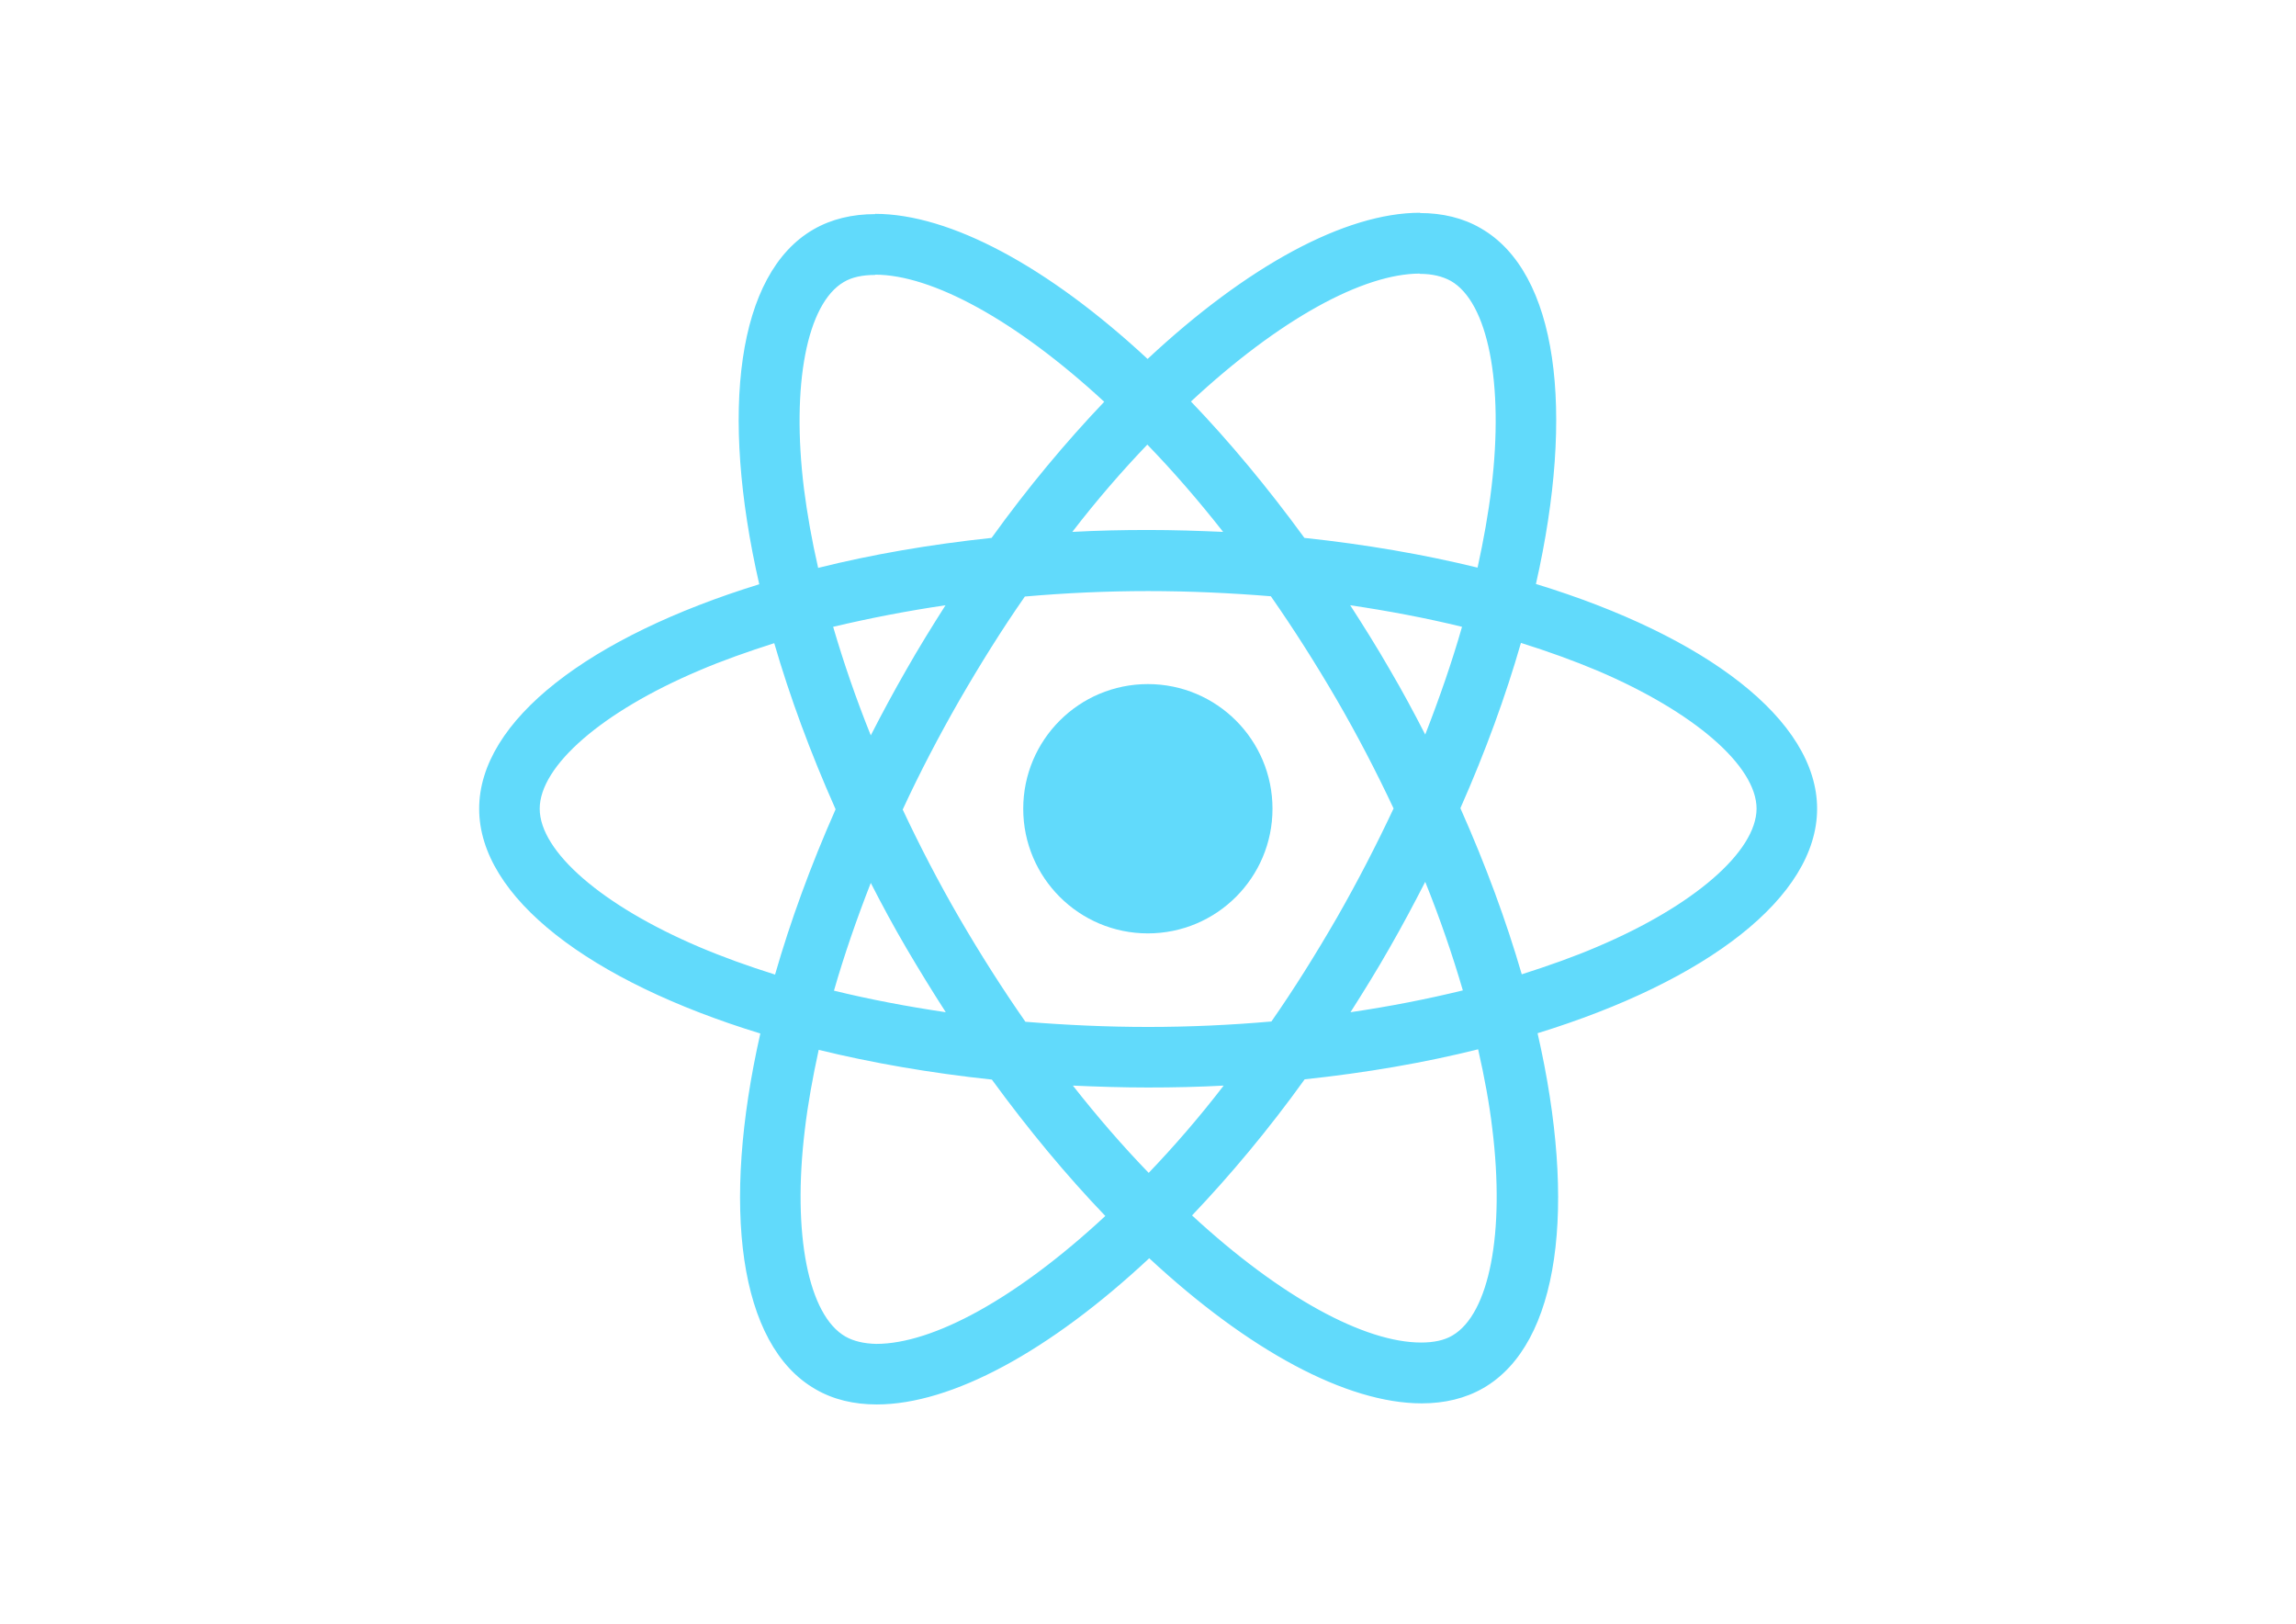
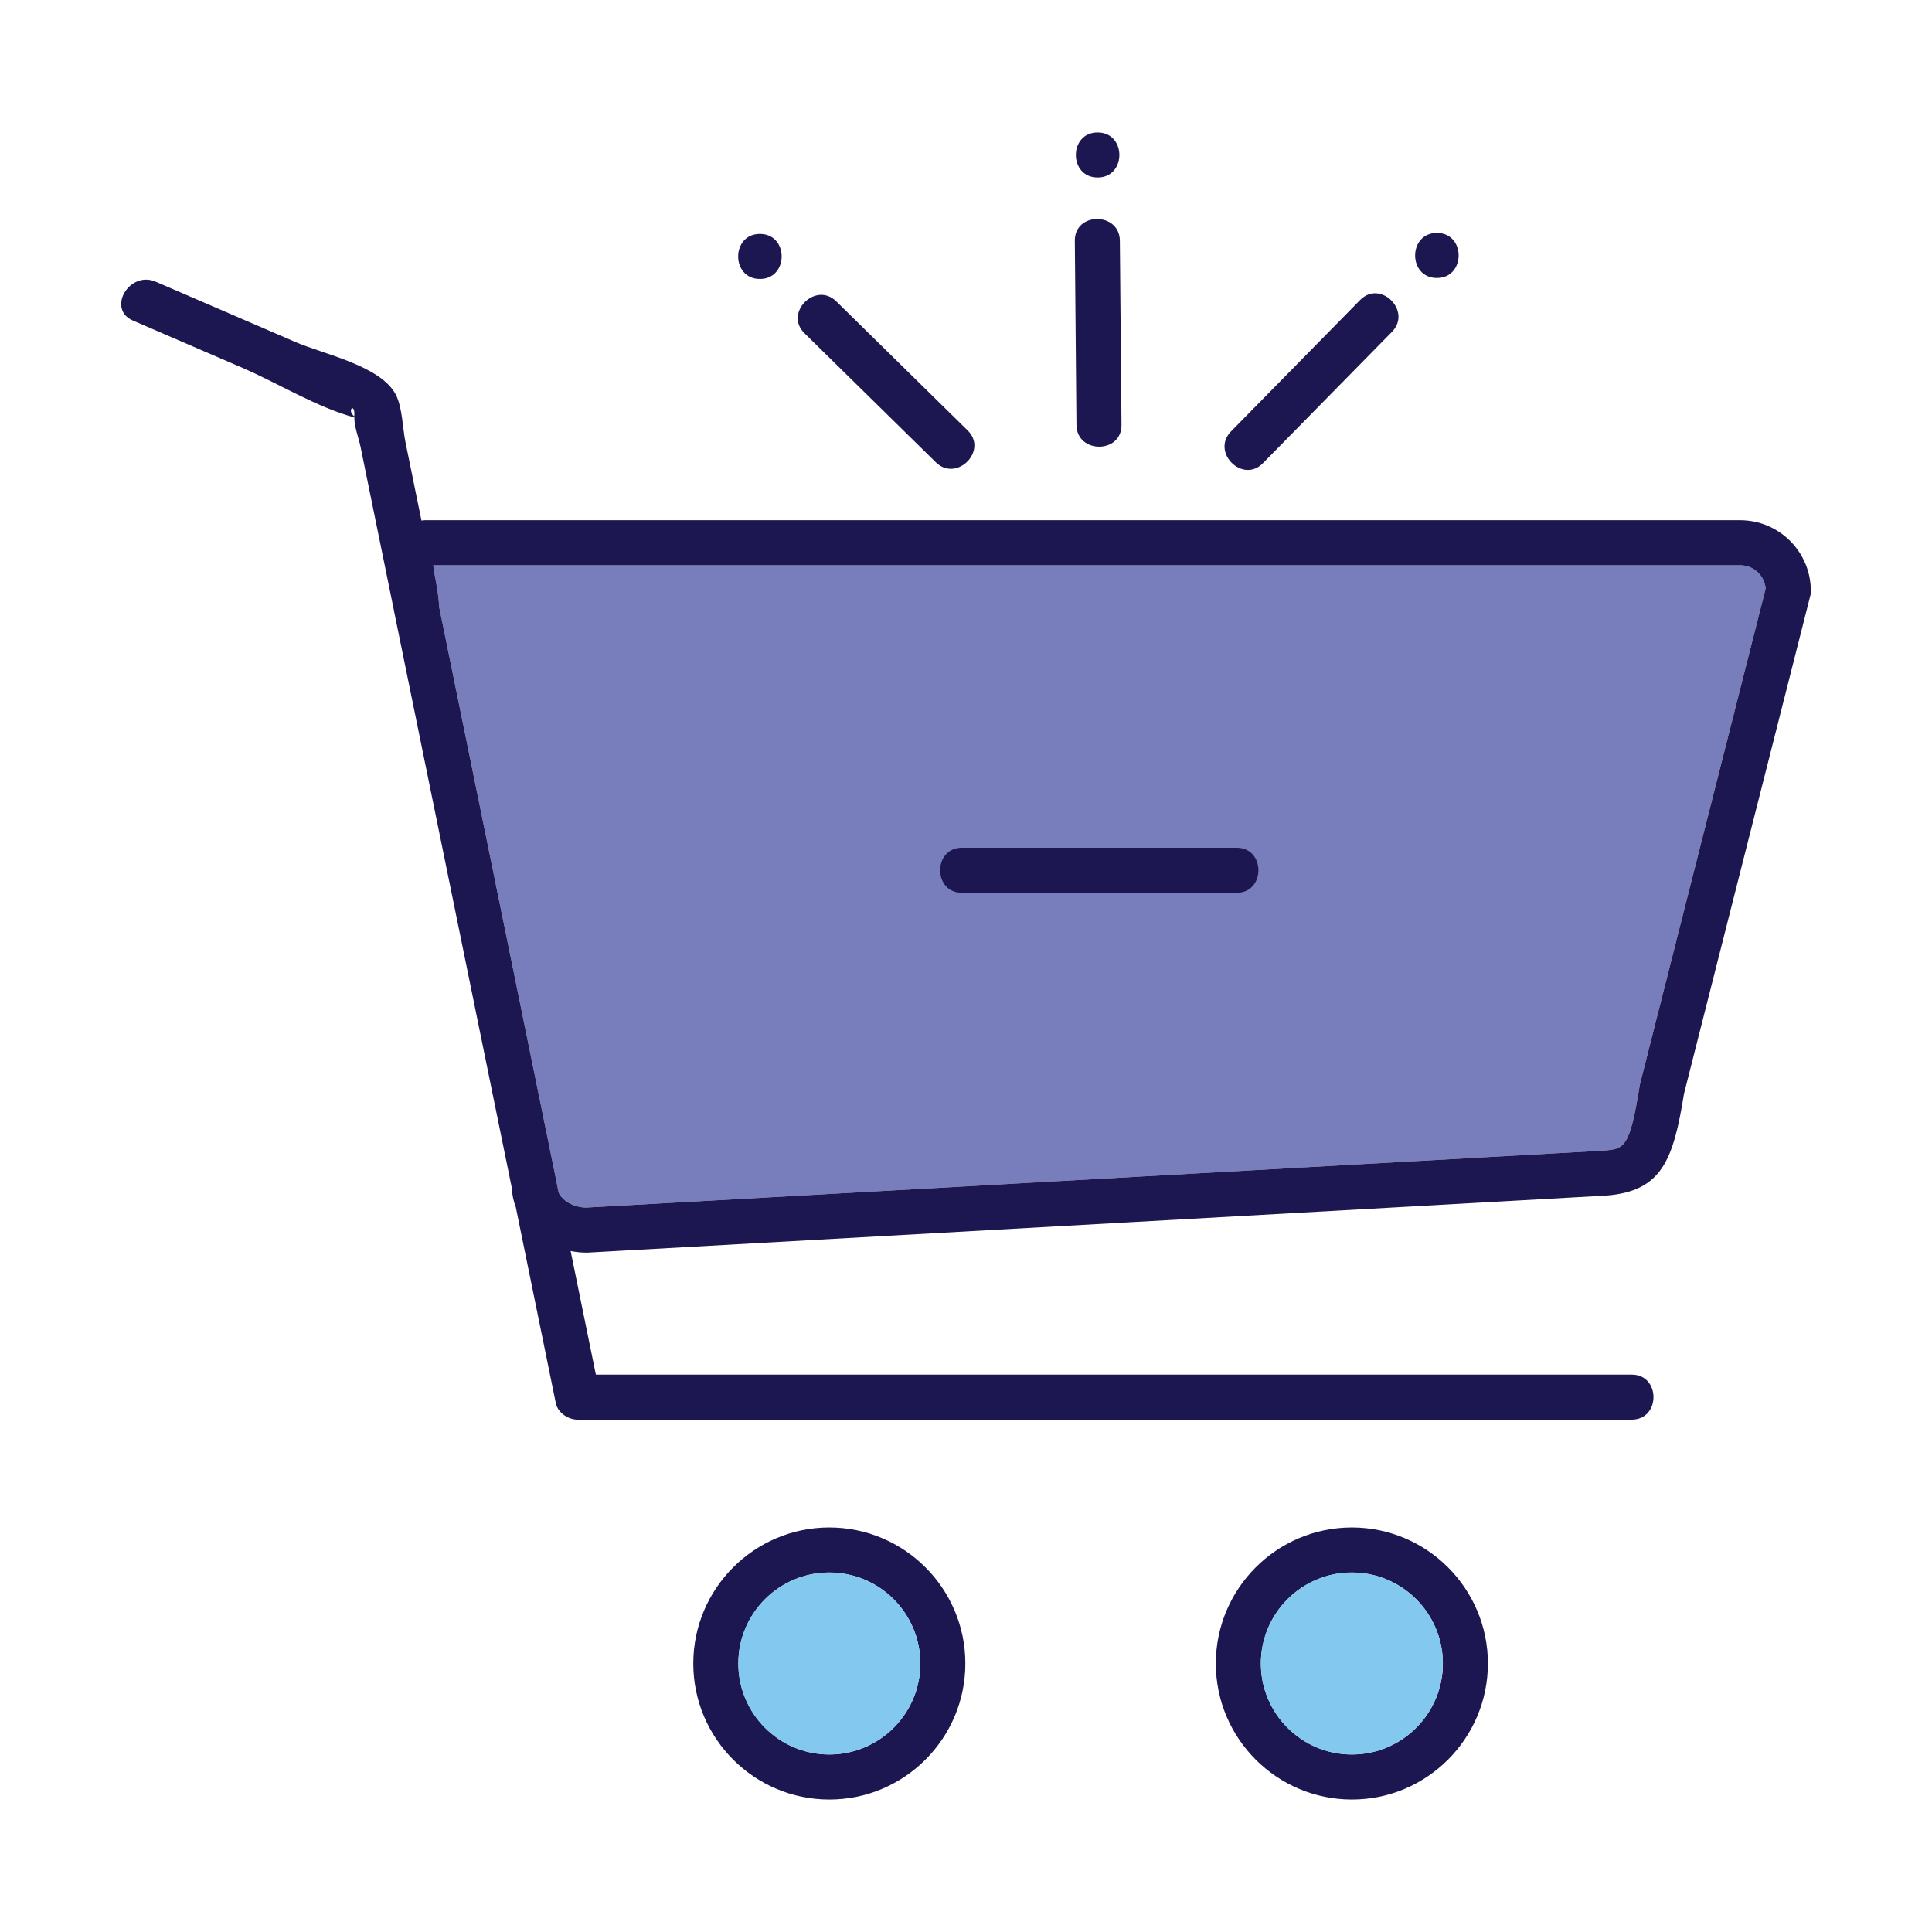
- <svg xmlns="http://www.w3.org/2000/svg" viewBox="0 0 841.9 595.3">
-   <g fill="#61DAFB">
-     <path d="M666.3 296.5c0-32.5-40.7-63.3-103.1-82.4 14.4-63.6 8-114.2-20.2-130.4-6.5-3.8-14.1-5.6-22.4-5.6v22.3c4.6 0 8.3.9 11.4 2.6 13.6 7.8 19.5 37.5 14.9 75.7-1.1 9.4-2.9 19.3-5.1 29.4-19.6-4.8-41-8.5-63.5-10.9-13.5-18.5-27.5-35.3-41.6-50 32.6-30.3 63.2-46.9 84-46.9V78c-27.5 0-63.5 19.6-99.9 53.6-36.4-33.8-72.4-53.2-99.9-53.2v22.3c20.7 0 51.4 16.5 84 46.6-14 14.7-28 31.4-41.3 49.9-22.6 2.4-44 6.1-63.6 11-2.3-10-4-19.7-5.2-29-4.7-38.2 1.1-67.9 14.6-75.8 3-1.8 6.9-2.6 11.5-2.6V78.5c-8.4 0-16 1.8-22.6 5.6-28.1 16.2-34.4 66.7-19.9 130.1-62.2 19.2-102.7 49.9-102.7 82.3 0 32.5 40.7 63.3 103.1 82.4-14.4 63.6-8 114.2 20.2 130.4 6.5 3.8 14.1 5.6 22.5 5.6 27.5 0 63.5-19.6 99.9-53.6 36.4 33.8 72.4 53.2 99.9 53.2 8.4 0 16-1.8 22.6-5.6 28.1-16.2 34.4-66.7 19.9-130.1 62-19.1 102.5-49.9 102.5-82.3zm-130.2-66.7c-3.7 12.9-8.3 26.2-13.5 39.5-4.1-8-8.4-16-13.1-24-4.6-8-9.5-15.8-14.4-23.4 14.2 2.1 27.9 4.7 41 7.9zm-45.8 106.5c-7.8 13.5-15.8 26.3-24.1 38.2-14.9 1.3-30 2-45.2 2-15.1 0-30.2-.7-45-1.9-8.3-11.9-16.4-24.6-24.2-38-7.6-13.1-14.5-26.4-20.8-39.8 6.2-13.4 13.2-26.8 20.7-39.9 7.8-13.5 15.8-26.3 24.1-38.2 14.9-1.3 30-2 45.2-2 15.1 0 30.2.7 45 1.9 8.3 11.9 16.4 24.6 24.2 38 7.6 13.1 14.5 26.4 20.8 39.8-6.3 13.4-13.2 26.8-20.7 39.9zm32.3-13c5.4 13.4 10 26.8 13.8 39.8-13.1 3.2-26.9 5.9-41.2 8 4.9-7.7 9.8-15.6 14.4-23.7 4.6-8 8.9-16.1 13-24.1zM421.2 430c-9.3-9.6-18.6-20.3-27.8-32 9 .4 18.2.7 27.5.7 9.4 0 18.7-.2 27.8-.7-9 11.7-18.3 22.4-27.5 32zm-74.4-58.9c-14.2-2.1-27.9-4.7-41-7.9 3.7-12.9 8.3-26.2 13.5-39.5 4.1 8 8.4 16 13.1 24 4.7 8 9.5 15.8 14.4 23.4zM420.7 163c9.3 9.6 18.6 20.3 27.8 32-9-.4-18.2-.7-27.5-.7-9.4 0-18.7.2-27.8.7 9-11.7 18.3-22.4 27.5-32zm-74 58.9c-4.9 7.7-9.8 15.6-14.4 23.7-4.6 8-8.9 16-13 24-5.4-13.4-10-26.8-13.8-39.8 13.1-3.1 26.9-5.8 41.2-7.9zm-90.5 125.2c-35.4-15.1-58.3-34.9-58.3-50.6 0-15.7 22.9-35.6 58.3-50.6 8.6-3.7 18-7 27.7-10.1 5.7 19.6 13.2 40 22.5 60.9-9.2 20.8-16.6 41.1-22.2 60.6-9.9-3.1-19.3-6.5-28-10.2zM310 490c-13.6-7.8-19.5-37.5-14.9-75.7 1.1-9.4 2.9-19.3 5.1-29.4 19.6 4.8 41 8.5 63.5 10.9 13.5 18.5 27.5 35.3 41.6 50-32.6 30.3-63.2 46.9-84 46.9-4.5-.1-8.3-1-11.3-2.7zm237.2-76.2c4.7 38.2-1.1 67.9-14.6 75.8-3 1.8-6.9 2.6-11.5 2.6-20.7 0-51.4-16.5-84-46.6 14-14.7 28-31.4 41.3-49.9 22.6-2.4 44-6.1 63.6-11 2.3 10.1 4.1 19.8 5.2 29.1zm38.5-66.7c-8.6 3.7-18 7-27.7 10.1-5.7-19.6-13.2-40-22.5-60.9 9.2-20.8 16.6-41.1 22.2-60.6 9.9 3.1 19.3 6.5 28.1 10.2 35.4 15.1 58.3 34.9 58.3 50.6-.1 15.7-23 35.6-58.4 50.6zM320.8 78.4z" />
-     <circle cx="420.9" cy="296.5" r="45.7" />
-     <path d="M520.5 78.1z" />
+ <svg xmlns="http://www.w3.org/2000/svg" version="1.1" id="Layer_1" x="0px" y="0px" viewBox="0 0 800 800" enable-background="new 0 0 800 800" xml:space="preserve">
+   <g>
+     <path fill="#787EBB" d="M679.14,448.664l-0.169,0.817c-4.166,25.995-6.284,26.268-15.103,26.964l-421.189,23.59   c-4.649-0.073-9.453-2.398-11.302-6.039c-0.275-1.351-0.552-2.702-0.828-4.053v-0.084L181.807,251.13   c-0.109-3.802-0.811-7.652-1.493-11.388c-0.305-1.685-0.701-3.866-0.929-5.682h541.203c5.505,0,10.044,4.223,10.541,9.6   L679.14,448.664z" />
+     <g>
+       <path fill="#1D1751" d="M720.588,215.41H175.815c-0.479,0-0.843,0.114-1.292,0.146c-2.212-10.833-4.425-21.667-6.636-32.5    c-1.15-5.632-1.283-14.532-4.025-19.711c-6.323-11.946-29.87-16.682-41.439-21.677c-19.315-8.341-38.63-16.681-57.946-25.022    c-10.904-4.709-20.413,11.354-9.413,16.104c15.149,6.542,30.298,13.083,45.448,19.625c14.461,6.244,30.679,16.268,46.222,20.477    c-0.09,3.718,1.833,8.619,2.554,12.15c3.019,14.783,6.036,29.565,9.055,44.348c1.61,7.881,3.218,15.762,4.828,23.643v0.096    l48.752,238.761c0.115,2.789,0.689,5.474,1.653,7.997c0.417,2.04,0.833,4.08,1.25,6.12c5.106,25.01,10.214,50.019,15.32,75.029    c0.811,3.971,5.101,6.846,8.992,6.846c127.502,0,255.005,0,382.507,0c18.008,0,36.016,0,54.024,0c12,0,12.02-18.65,0-18.65    c-127.502,0-255.004,0-382.507,0c-15.477,0-30.953,0-46.43,0c-3.483-17.055-6.965-34.109-10.447-51.164    c2.137,0.42,4.347,0.66,6.623,0.66h0.26l421.849-23.627l0.21-0.016c23.012-1.819,27.693-14.891,32.096-42.199l52.503-207.036    v-1.163C749.824,228.526,736.711,215.41,720.588,215.41z M146.705,172.353c-0.001,0.01,0.002,0.022,0.002,0.031    C143.336,169.911,147.161,166.312,146.705,172.353z M679.14,448.664l-0.169,0.817c-4.166,25.995-6.284,26.268-15.103,26.964    l-421.189,23.59c-4.649-0.073-9.453-2.398-11.302-6.039c-0.275-1.351-0.552-2.702-0.828-4.053v-0.084L181.807,251.13    c-0.109-3.802-0.811-7.652-1.493-11.388c-0.305-1.685-0.701-3.866-0.929-5.682h541.203c5.505,0,10.044,4.223,10.541,9.6    L679.14,448.664z" />
+     </g>
+     <path fill="#1D1751" d="M512.08,351.038c-37.924,0-75.849,0-113.773,0c-12.001,0-12.021,18.65,0,18.65c37.924,0,75.849,0,113.773,0   C524.08,369.688,524.1,351.038,512.08,351.038z" />
+     <g>
+       <path fill="#1D1751" d="M399.734,688.82c0-31.06-25.271-56.328-56.328-56.328s-56.328,25.268-56.328,56.328    s25.271,56.328,56.328,56.328S399.734,719.88,399.734,688.82z M305.728,688.82c0-20.776,16.902-37.678,37.678-37.678    c20.776,0,37.678,16.902,37.678,37.678s-16.902,37.678-37.678,37.678C322.629,726.498,305.728,709.597,305.728,688.82z" />
+     </g>
+     <g>
+       <path fill="#1D1751" d="M616.109,688.82c0-31.06-25.271-56.328-56.328-56.328c-31.058,0-56.328,25.268-56.328,56.328    s25.271,56.328,56.328,56.328C590.838,745.148,616.109,719.88,616.109,688.82z M522.103,688.82    c0-20.776,16.902-37.678,37.678-37.678c20.776,0,37.678,16.902,37.678,37.678s-16.902,37.678-37.678,37.678    C539.004,726.498,522.103,709.597,522.103,688.82z" />
+     </g>
+     <g>
+       <path fill="#1D1751" d="M445.736,175.951c0.107,11.995,18.757,12.024,18.65,0c-0.224-25.417-0.45-50.835-0.674-76.252    c-0.106-11.995-18.757-12.024-18.65,0C445.286,125.116,445.511,150.533,445.736,175.951z" />
+       <path fill="#1D1751" d="M454.499,54.852c-12.001,0-12.021,18.65,0,18.65C466.5,73.502,466.519,54.852,454.499,54.852z" />
+       <path fill="#1D1751" d="M522.942,191.813c17.813-18.132,35.627-36.264,53.44-54.395c8.419-8.569-4.758-21.767-13.187-13.188    c-17.813,18.132-35.627,36.264-53.441,54.395C501.335,187.195,514.512,200.392,522.942,191.813z" />
+       <path fill="#1D1751" d="M594.986,96.46c-12.001,0-12.021,18.65,0,18.65C606.987,115.11,607.006,96.46,594.986,96.46z" />
+       <path fill="#1D1751" d="M400.69,178.237c-18.131-17.814-36.263-35.627-54.395-53.441c-8.569-8.419-21.767,4.759-13.187,13.188    c18.132,17.814,36.264,35.627,54.395,53.441C396.072,199.843,409.27,186.666,400.69,178.237z" />
+       <path fill="#1D1751" d="M314.664,96.867c-12.001,0-12.021,18.65,0,18.65C326.664,115.517,326.684,96.867,314.664,96.867z" />
+     </g>
+     <circle fill="#83C9EF" cx="343.406" cy="688.82" r="37.678" />
+     <circle fill="#83C9EF" cx="559.781" cy="688.82" r="37.678" />
  </g>
</svg>
